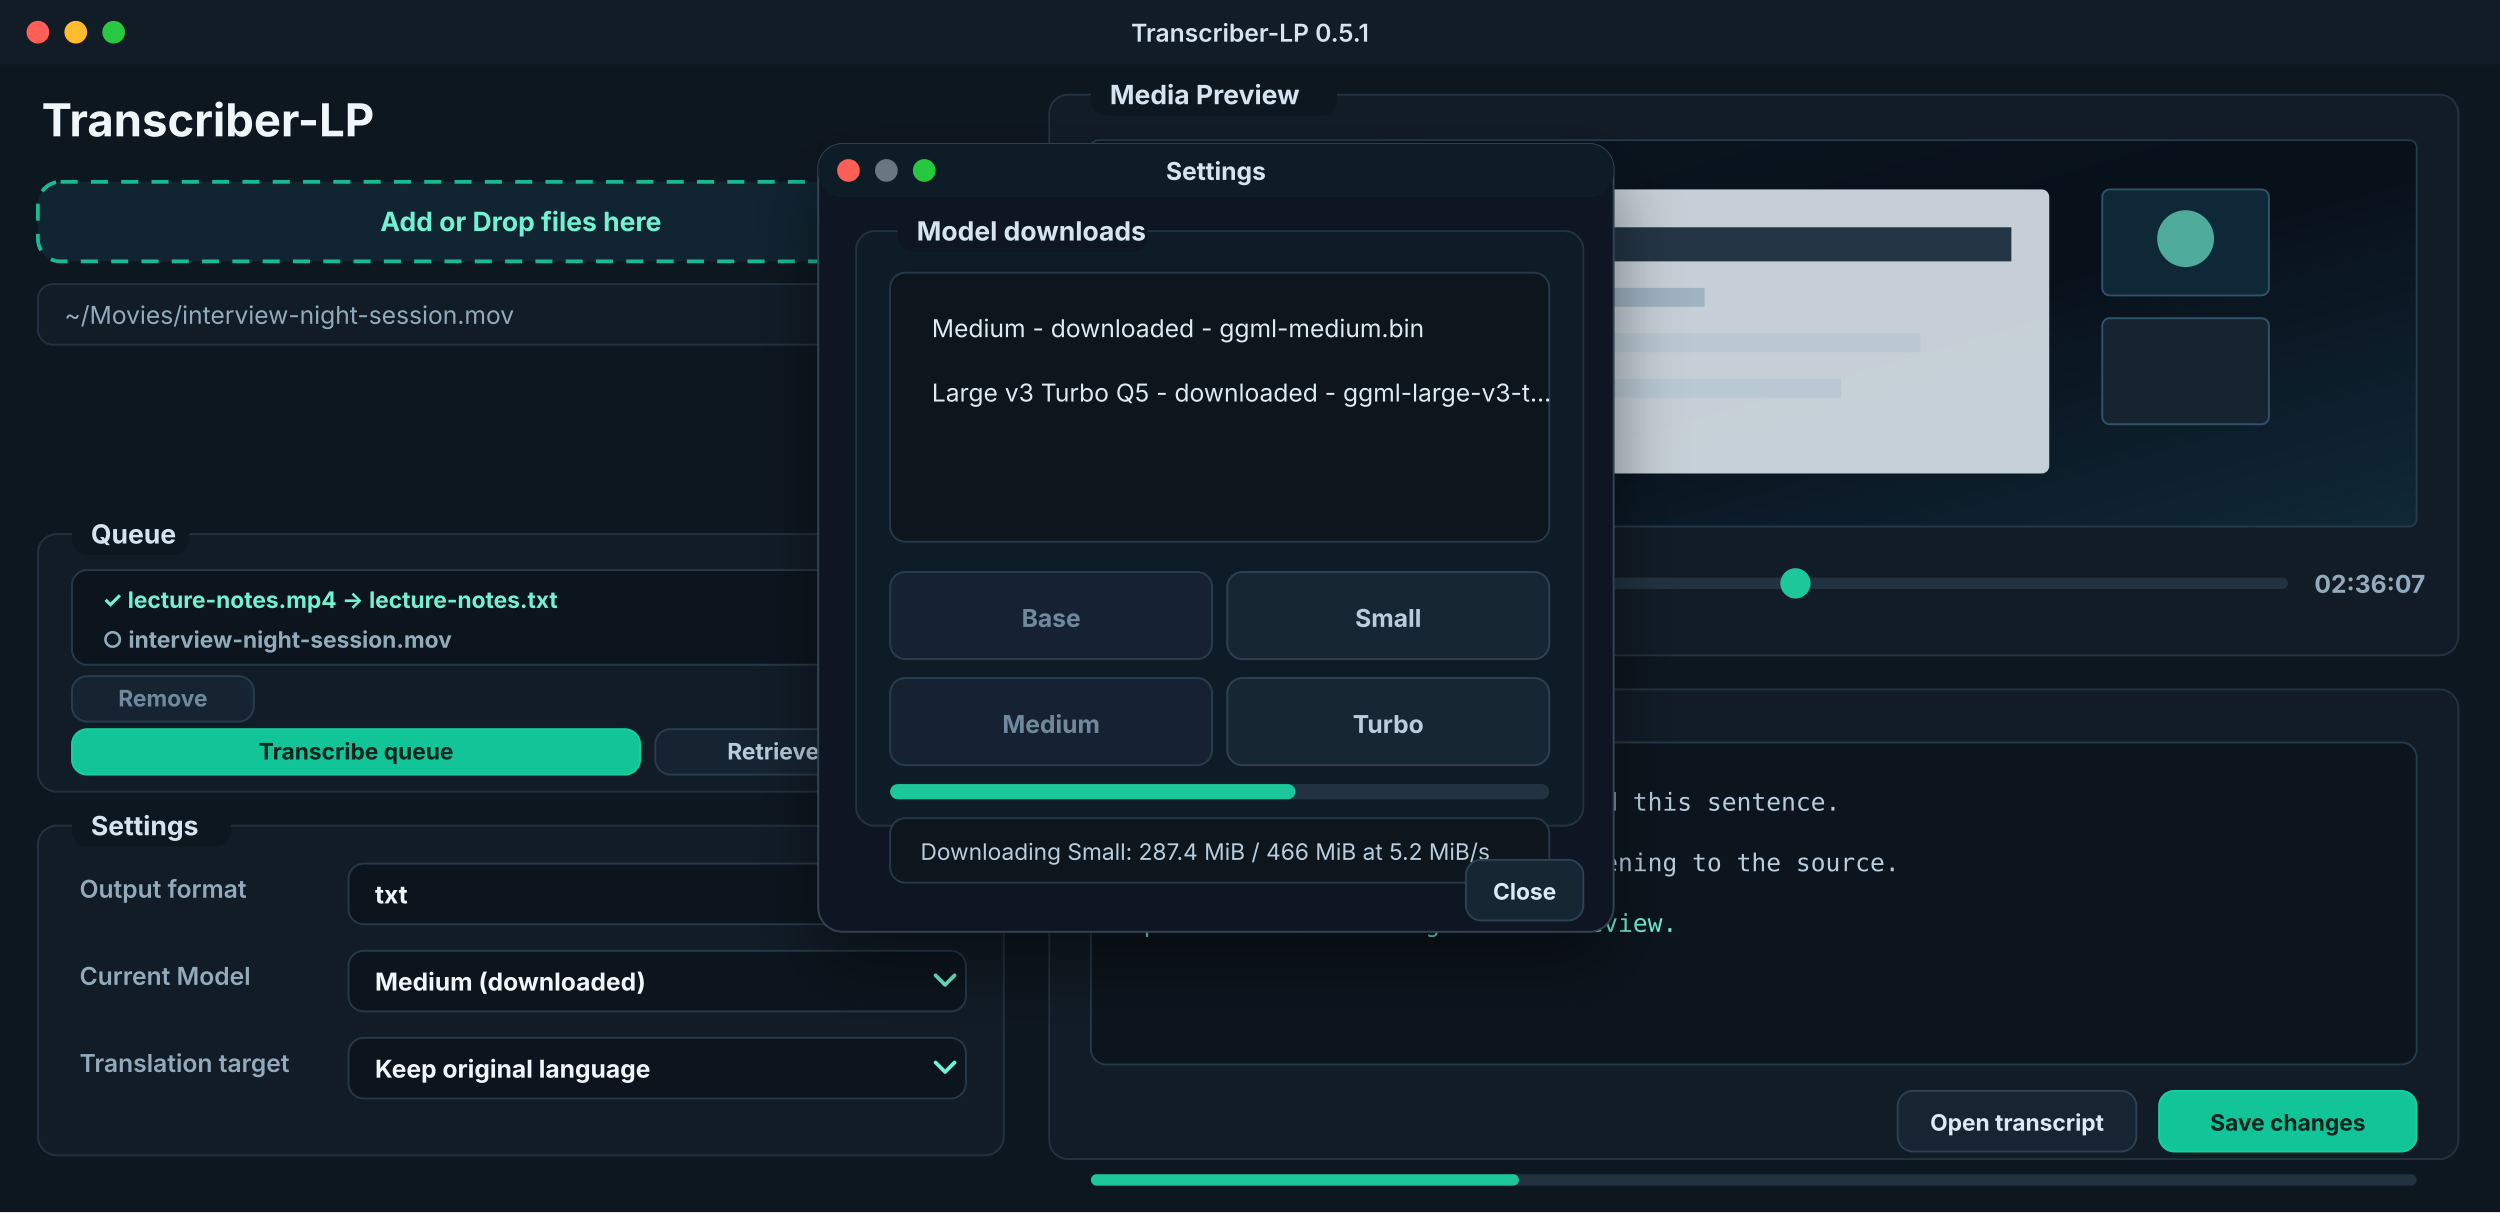
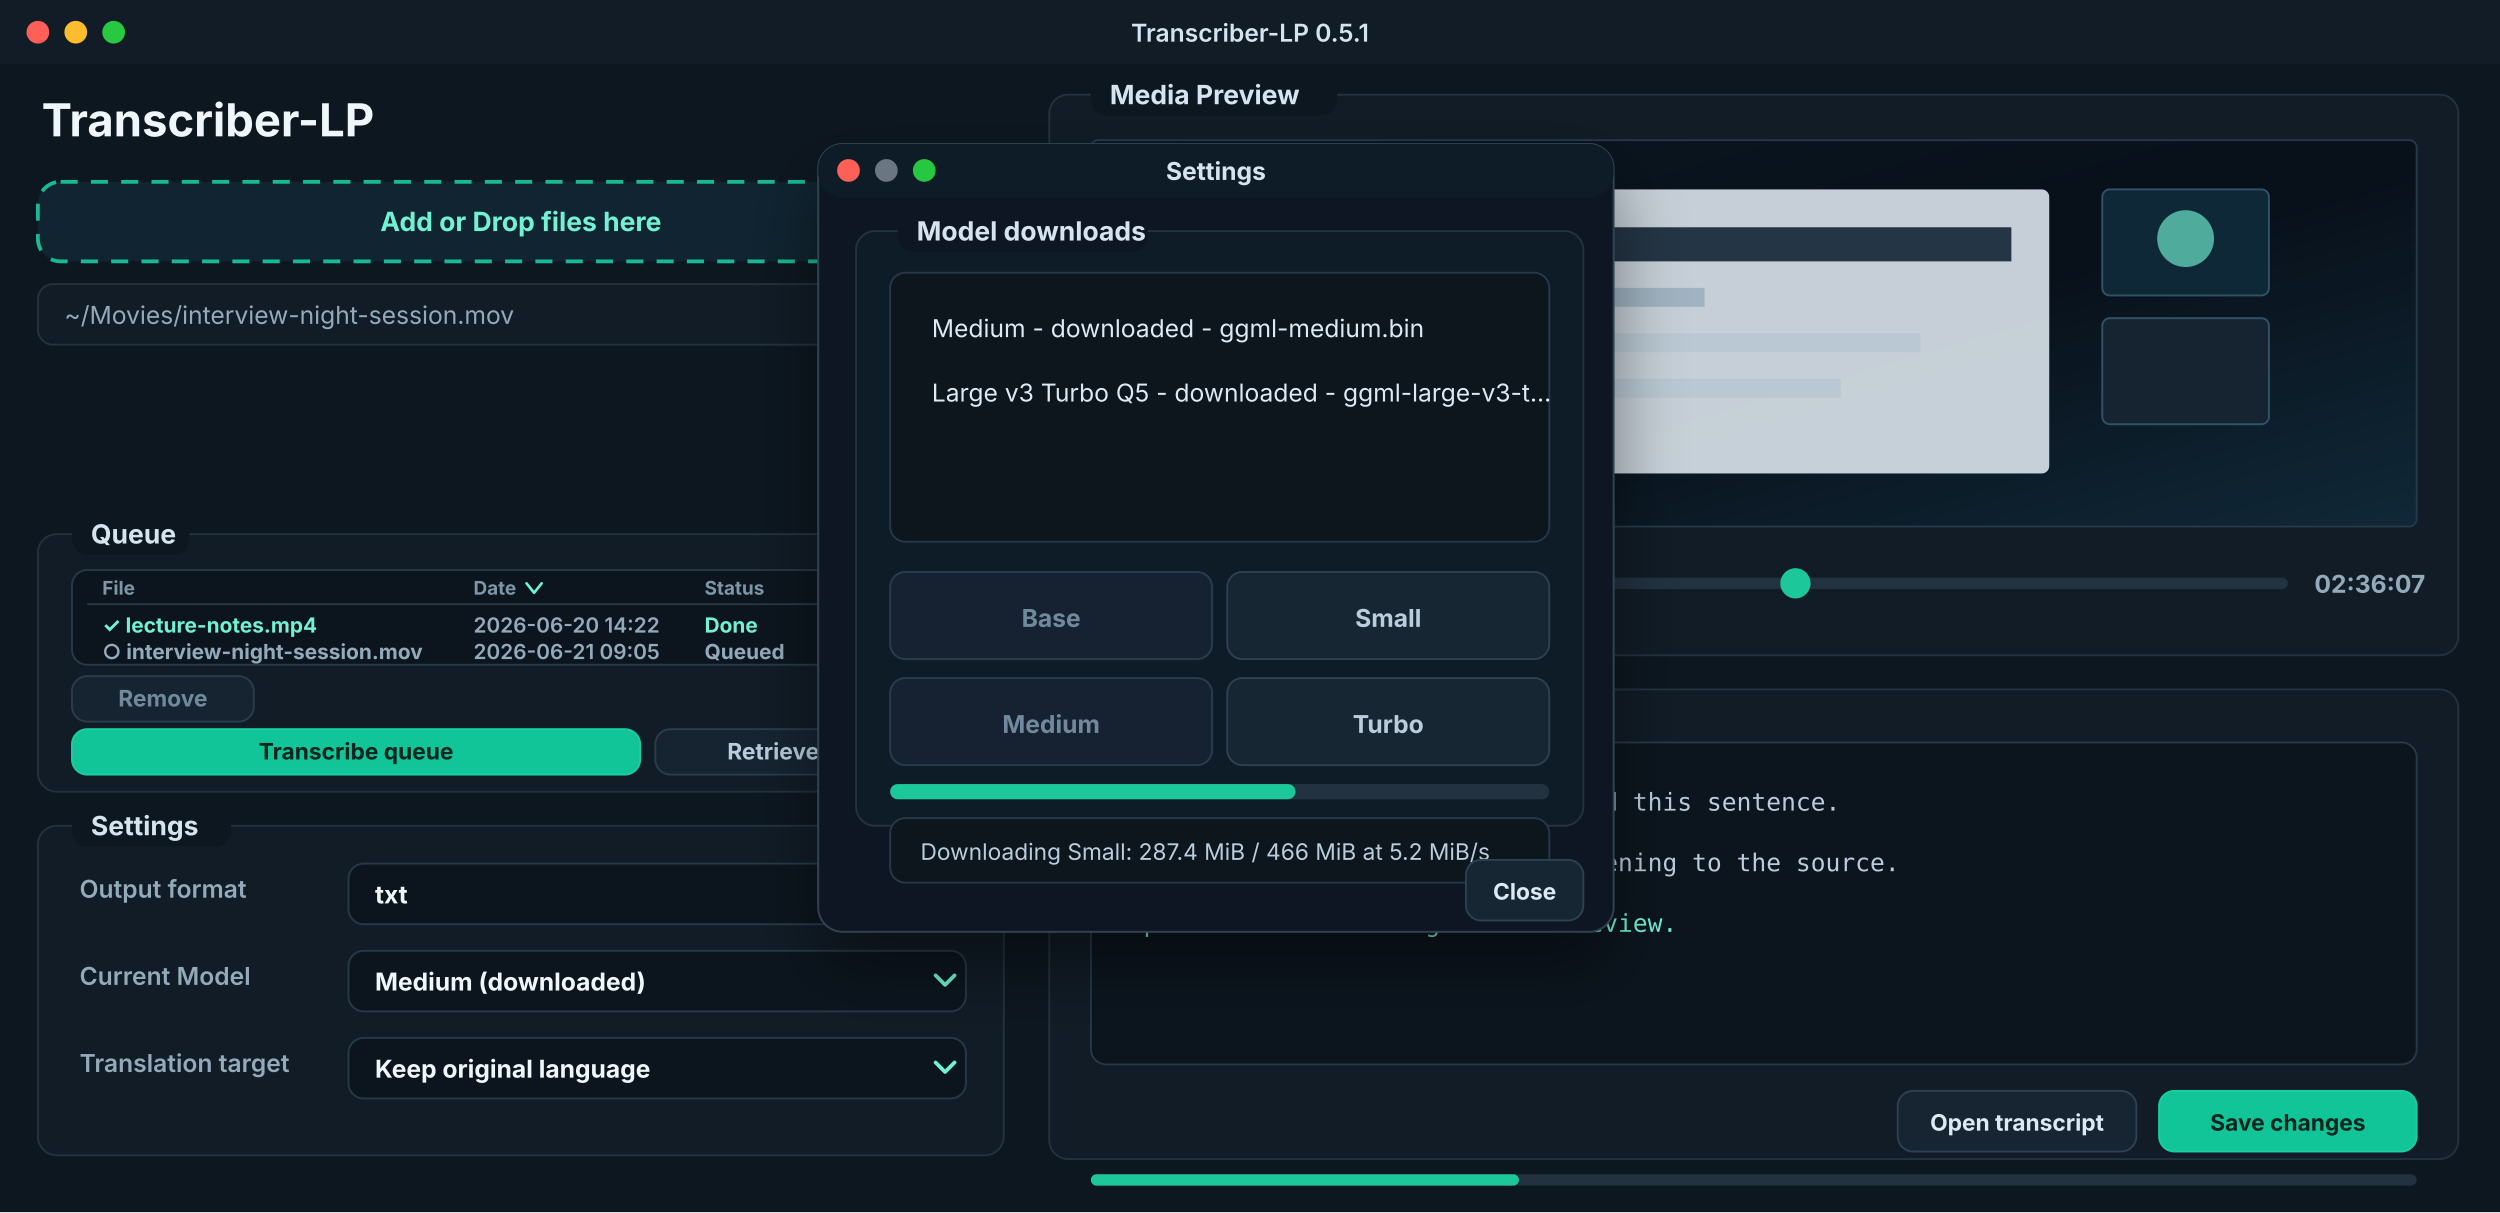
<svg xmlns="http://www.w3.org/2000/svg" width="1320" height="640" viewBox="0 0 1320 640" role="img" aria-labelledby="title desc">
  <defs>
    <style>
      .ui { font-family: -apple-system, BlinkMacSystemFont, "Segoe UI", sans-serif; }
      .mono { font-family: "SFMono-Regular", Menlo, Consolas, monospace; }
    </style>
    <linearGradient id="videoGlow" x1="0" y1="0" x2="1" y2="1">
      <stop offset="0" stop-color="#0a1721" />
      <stop offset="0.52" stop-color="#081019" />
      <stop offset="1" stop-color="#102838" />
    </linearGradient>
    <filter id="modalShadow" x="-20%" y="-20%" width="140%" height="150%">
      <feDropShadow dx="0" dy="18" stdDeviation="18" flood-color="#000000" flood-opacity="0.42" />
    </filter>
  </defs>
  <rect width="1320" height="640" fill="#0d1720" />
  <rect x="0" y="0" width="1320" height="34" fill="#111c26" />
  <circle cx="20" cy="17" r="6" fill="#ff5f57" />
  <circle cx="40" cy="17" r="6" fill="#ffbd2e" />
  <circle cx="60" cy="17" r="6" fill="#28c840" />
  <text class="ui" x="660" y="22" text-anchor="middle" font-size="13" font-weight="600" fill="#d5e4ef">Transcriber-LP 0.5.1</text>
  <text class="ui" x="22" y="72" font-size="24" font-weight="700" fill="#f0f7fb">Transcriber-LP</text>
  <rect x="20" y="96" width="510" height="42" rx="12" fill="#102431" stroke="#19b993" stroke-width="2" stroke-dasharray="9 7" />
  <text class="ui" x="275" y="122" text-anchor="middle" font-size="14" font-weight="700" fill="#72f2d3">Add or Drop files here</text>
  <rect x="20" y="150" width="510" height="32" rx="8" fill="#111c26" stroke="#223240" />
  <text class="ui" x="34" y="171" font-size="13" fill="#93aabb">~/Movies/interview-night-session.mov</text>
  <rect x="20" y="282" width="510" height="136" rx="10" fill="#111c26" stroke="#223240" />
  <rect x="38" y="269" width="62" height="24" rx="8" fill="#0d1720" />
  <text class="ui" x="48" y="287" font-size="14" font-weight="700" fill="#d5e4ef">Queue</text>
  <rect x="38" y="301" width="474" height="50" rx="8" fill="#0c151e" stroke="#263949" />
-   <text class="ui" x="54" y="321" font-size="12" font-weight="650" fill="#72f2d3">✓  lecture-notes.mp4  →  lecture-notes.txt</text>
-   <text class="ui" x="54" y="342" font-size="12" font-weight="650" fill="#93aabb">○  interview-night-session.mov</text>
+   <text class="ui" x="54" y="314" font-size="10" font-weight="700" fill="#7d96a8">File</text>
+   <text class="ui" x="250" y="314" font-size="10" font-weight="700" fill="#7d96a8">Date</text>
+   <path d="M278 308 l4 5 l4 -5" fill="none" stroke="#72f2d3" stroke-width="1.4" stroke-linecap="round" stroke-linejoin="round" />
+   <text class="ui" x="372" y="314" font-size="10" font-weight="700" fill="#7d96a8">Status</text>
+   <line x1="46" y1="319" x2="504" y2="319" stroke="#263949" />
+   <text class="ui" x="54" y="334" font-size="11" font-weight="650" fill="#72f2d3">✓  lecture-notes.mp4</text>
+   <text class="ui" x="250" y="334" font-size="11" font-weight="600" fill="#93aabb">2026-06-20 14:22</text>
+   <text class="ui" x="372" y="334" font-size="11" font-weight="650" fill="#72f2d3">Done</text>
+   <text class="ui" x="54" y="348" font-size="11" font-weight="650" fill="#93aabb">○  interview-night-session.mov</text>
+   <text class="ui" x="250" y="348" font-size="11" font-weight="600" fill="#93aabb">2026-06-21 09:05</text>
+   <text class="ui" x="372" y="348" font-size="11" font-weight="650" fill="#93aabb">Queued</text>
  <rect x="38" y="357" width="96" height="24" rx="8" fill="#162431" stroke="#283d4f" />
  <text class="ui" x="86" y="373" text-anchor="middle" font-size="12" font-weight="650" fill="#70899c">Remove</text>
  <rect x="438" y="357" width="32" height="24" rx="8" fill="#172533" stroke="#2d4152" />
  <path d="M446 369 l4 4 l8 -8" fill="none" stroke="#72f2d3" stroke-width="2" stroke-linecap="round" stroke-linejoin="round" />
  <rect x="478" y="357" width="32" height="24" rx="8" fill="#172533" stroke="#2d4152" />
  <path d="M488 365 h12 M490 365 v11 a1 1 0 0 0 1 1 h6 a1 1 0 0 0 1 -1 v-11 M492 363 h4" fill="none" stroke="#e57089" stroke-width="1.4" stroke-linecap="round" stroke-linejoin="round" />
  <rect x="38" y="385" width="300" height="24" rx="8" fill="#12c598" stroke="#17d0a1" />
  <text class="ui" x="188" y="401" text-anchor="middle" font-size="12" font-weight="750" fill="#06251e">Transcribe queue</text>
  <rect x="346" y="385" width="166" height="24" rx="8" fill="#162431" stroke="#283d4f" />
  <text class="ui" x="429" y="401" text-anchor="middle" font-size="12" font-weight="650" fill="#b9cddd">Retrieve output</text>
  <rect x="20" y="436" width="510" height="174" rx="10" fill="#111c26" stroke="#223240" />
  <rect x="38" y="423" width="84" height="24" rx="8" fill="#0d1720" />
  <text class="ui" x="48" y="441" font-size="14" font-weight="700" fill="#d5e4ef">Settings</text>
  <text class="ui" x="42" y="474" font-size="13" font-weight="600" fill="#93aabb">Output format</text>
  <rect x="184" y="456" width="326" height="32" rx="8" fill="#0c151e" stroke="#263949" />
  <text class="ui" x="198" y="477" font-size="13" font-weight="650" fill="#f0f7fb">txt</text>
  <path d="M494 469 l5 5 l5 -5" fill="none" stroke="#72f2d3" stroke-width="2" stroke-linecap="round" stroke-linejoin="round" />
  <text class="ui" x="42" y="520" font-size="13" font-weight="600" fill="#93aabb">Current Model</text>
  <rect x="184" y="502" width="326" height="32" rx="8" fill="#0c151e" stroke="#263949" />
  <text class="ui" x="198" y="523" font-size="13" font-weight="650" fill="#f0f7fb">Medium (downloaded)</text>
  <path d="M494 515 l5 5 l5 -5" fill="none" stroke="#72f2d3" stroke-width="2" stroke-linecap="round" stroke-linejoin="round" />
  <text class="ui" x="42" y="566" font-size="13" font-weight="600" fill="#93aabb">Translation target</text>
  <rect x="184" y="548" width="326" height="32" rx="8" fill="#0c151e" stroke="#263949" />
  <text class="ui" x="198" y="569" font-size="13" font-weight="650" fill="#f0f7fb">Keep original language</text>
  <path d="M494 561 l5 5 l5 -5" fill="none" stroke="#72f2d3" stroke-width="2" stroke-linecap="round" stroke-linejoin="round" />
  <rect x="554" y="50" width="744" height="296" rx="10" fill="#111c26" stroke="#223240" />
  <rect x="576" y="37" width="130" height="24" rx="8" fill="#0d1720" />
  <text class="ui" x="586" y="55" font-size="14" font-weight="700" fill="#d5e4ef">Media Preview</text>
  <rect x="576" y="74" width="700" height="204" rx="4" fill="url(#videoGlow)" stroke="#263949" />
  <rect x="748" y="100" width="334" height="150" rx="4" fill="#d6e0e7" opacity="0.92" />
  <rect x="770" y="120" width="292" height="18" fill="#243545" />
  <rect x="770" y="152" width="130" height="10" fill="#9fb3c1" />
  <rect x="770" y="176" width="244" height="10" fill="#b9c8d2" />
  <rect x="770" y="200" width="202" height="10" fill="#b9c8d2" />
  <rect x="1110" y="100" width="88" height="56" rx="4" fill="#0f2838" stroke="#31536a" />
  <circle cx="1154" cy="126" r="15" fill="#72f2d3" opacity="0.65" />
  <rect x="1110" y="168" width="88" height="56" rx="4" fill="#162431" stroke="#31536a" />
  <rect x="576" y="292" width="72" height="32" rx="8" fill="#172533" stroke="#2d4152" />
  <text class="ui" x="612" y="313" text-anchor="middle" font-size="12" font-weight="700" fill="#dceaf4">Play</text>
  <rect x="660" y="292" width="72" height="32" rx="8" fill="#172533" stroke="#2d4152" />
  <text class="ui" x="696" y="313" text-anchor="middle" font-size="12" font-weight="700" fill="#dceaf4">Stop</text>
  <text class="ui" x="746" y="313" font-size="13" font-weight="650" fill="#93aabb">48:00</text>
  <rect x="800" y="305" width="408" height="6" rx="3" fill="#223240" />
  <circle cx="948" cy="308" r="8" fill="#1cc79a" />
  <text class="ui" x="1222" y="313" font-size="13" font-weight="650" fill="#93aabb">02:36:07</text>
  <rect x="554" y="364" width="744" height="248" rx="10" fill="#111c26" stroke="#223240" />
  <rect x="576" y="351" width="138" height="24" rx="8" fill="#0d1720" />
  <text class="ui" x="586" y="369" font-size="14" font-weight="700" fill="#d5e4ef">Transcript Editor</text>
  <rect x="576" y="392" width="700" height="170" rx="8" fill="#0c151e" stroke="#263949" />
  <text class="mono" x="596" y="428" font-size="13" fill="#b9cddd">Speaker 1: The first draft missed this sentence.</text>
  <text class="mono" x="596" y="460" font-size="13" fill="#b9cddd">Speaker 2: Correct it while listening to the source.</text>
  <text class="mono" x="596" y="492" font-size="13" fill="#72f2d3">Speaker 1: Save changes after review.</text>
  <rect x="1002" y="576" width="126" height="32" rx="8" fill="#172533" stroke="#2d4152" />
  <text class="ui" x="1065" y="597" text-anchor="middle" font-size="12" font-weight="700" fill="#dceaf4">Open transcript</text>
  <rect x="1140" y="576" width="136" height="32" rx="8" fill="#12c598" stroke="#17d0a1" />
  <text class="ui" x="1208" y="597" text-anchor="middle" font-size="12" font-weight="750" fill="#06251e">Save changes</text>
  <g filter="url(#modalShadow)">
    <rect x="432" y="76" width="420" height="416" rx="13" fill="#0f1822" stroke="#314252" />
    <rect x="432" y="76" width="420" height="28" rx="13" fill="#111c26" />
    <circle cx="448" cy="90" r="6" fill="#ff5f57" />
    <circle cx="468" cy="90" r="6" fill="#6b7782" />
    <circle cx="488" cy="90" r="6" fill="#28c840" />
    <text class="ui" x="642" y="95" text-anchor="middle" font-size="13" font-weight="700" fill="#d5e4ef">Settings</text>
    <rect x="452" y="122" width="384" height="314" rx="10" fill="#111c26" stroke="#223240" />
    <rect x="474" y="109" width="132" height="24" rx="8" fill="#0f1822" />
    <text class="ui" x="484" y="127" font-size="14" font-weight="700" fill="#d5e4ef">Model downloads</text>
    <rect x="470" y="144" width="348" height="142" rx="8" fill="#0c151e" stroke="#263949" />
    <text class="ui" x="492" y="178" font-size="13" fill="#dceaf4">Medium - downloaded - ggml-medium.bin</text>
    <text class="ui" x="492" y="212" font-size="13" fill="#dceaf4">Large v3 Turbo Q5 - downloaded - ggml-large-v3-t...</text>
    <rect x="470" y="302" width="170" height="46" rx="8" fill="#162431" stroke="#283d4f" />
    <text class="ui" x="555" y="331" text-anchor="middle" font-size="13" font-weight="700" fill="#70899c">Base</text>
    <rect x="648" y="302" width="170" height="46" rx="8" fill="#172533" stroke="#2d4152" />
    <text class="ui" x="733" y="331" text-anchor="middle" font-size="13" font-weight="700" fill="#b9cddd">Small</text>
    <rect x="470" y="358" width="170" height="46" rx="8" fill="#162431" stroke="#283d4f" />
    <text class="ui" x="555" y="387" text-anchor="middle" font-size="13" font-weight="700" fill="#70899c">Medium</text>
    <rect x="648" y="358" width="170" height="46" rx="8" fill="#172533" stroke="#2d4152" />
    <text class="ui" x="733" y="387" text-anchor="middle" font-size="13" font-weight="700" fill="#b9cddd">Turbo</text>
    <rect x="470" y="414" width="348" height="8" rx="4" fill="#223240" />
    <rect x="470" y="414" width="214" height="8" rx="4" fill="#1cc79a" />
    <rect x="470" y="432" width="348" height="34" rx="8" fill="#0c151e" stroke="#263949" />
    <text class="ui" x="486" y="454" font-size="12" fill="#b9cddd">Downloading Small: 287.4 MiB / 466 MiB at 5.2 MiB/s</text>
    <rect x="774" y="454" width="62" height="32" rx="8" fill="#172533" stroke="#2d4152" />
    <text class="ui" x="805" y="475" text-anchor="middle" font-size="12" font-weight="700" fill="#dceaf4">Close</text>
  </g>
  <rect x="576" y="620" width="700" height="6" rx="3" fill="#223240" />
  <rect x="576" y="620" width="226" height="6" rx="3" fill="#1cc79a" />
</svg>
